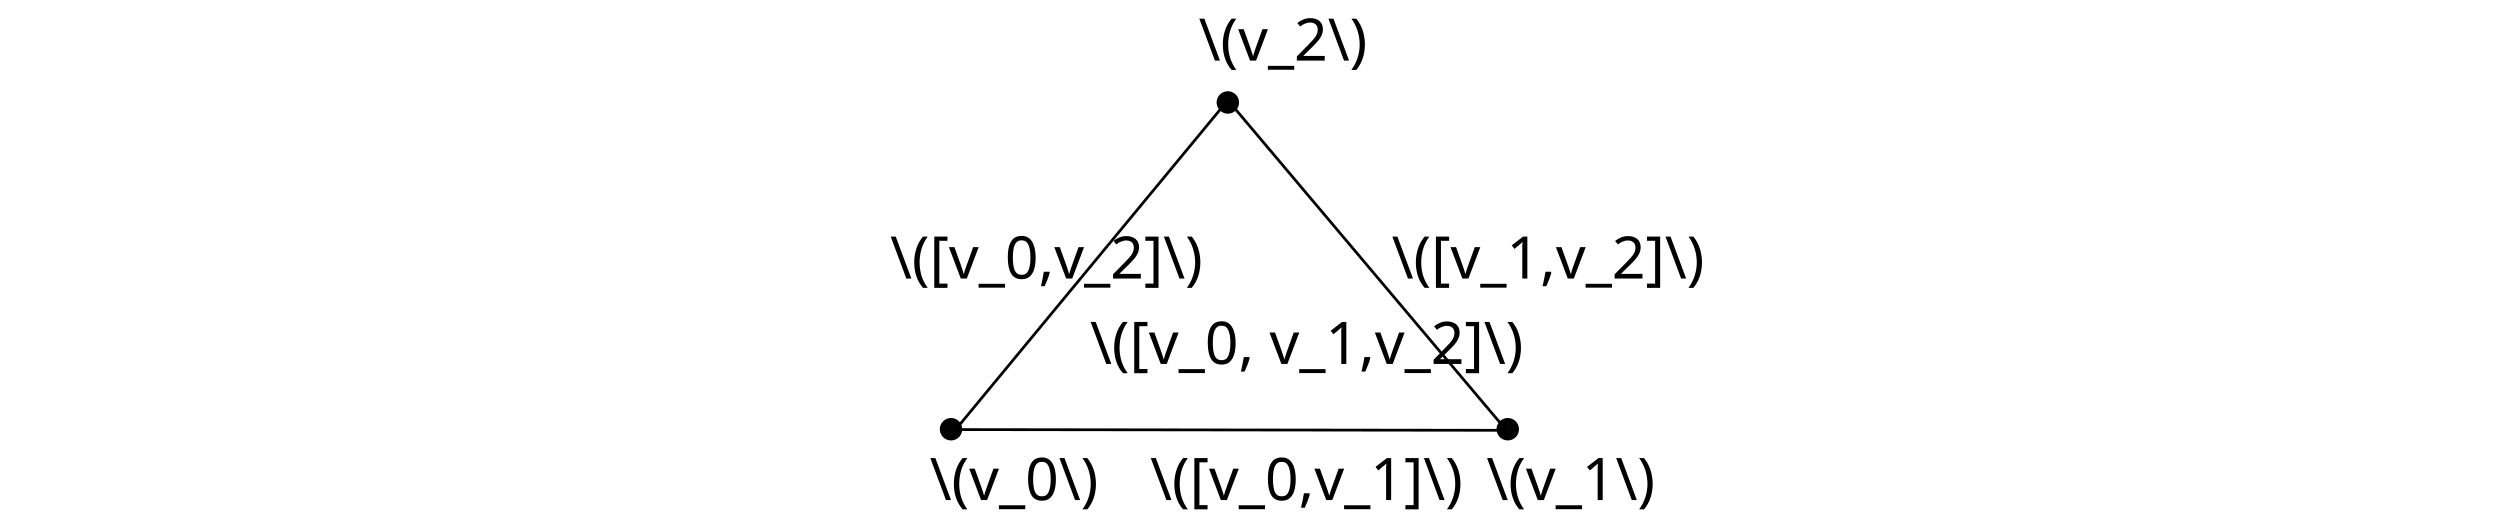
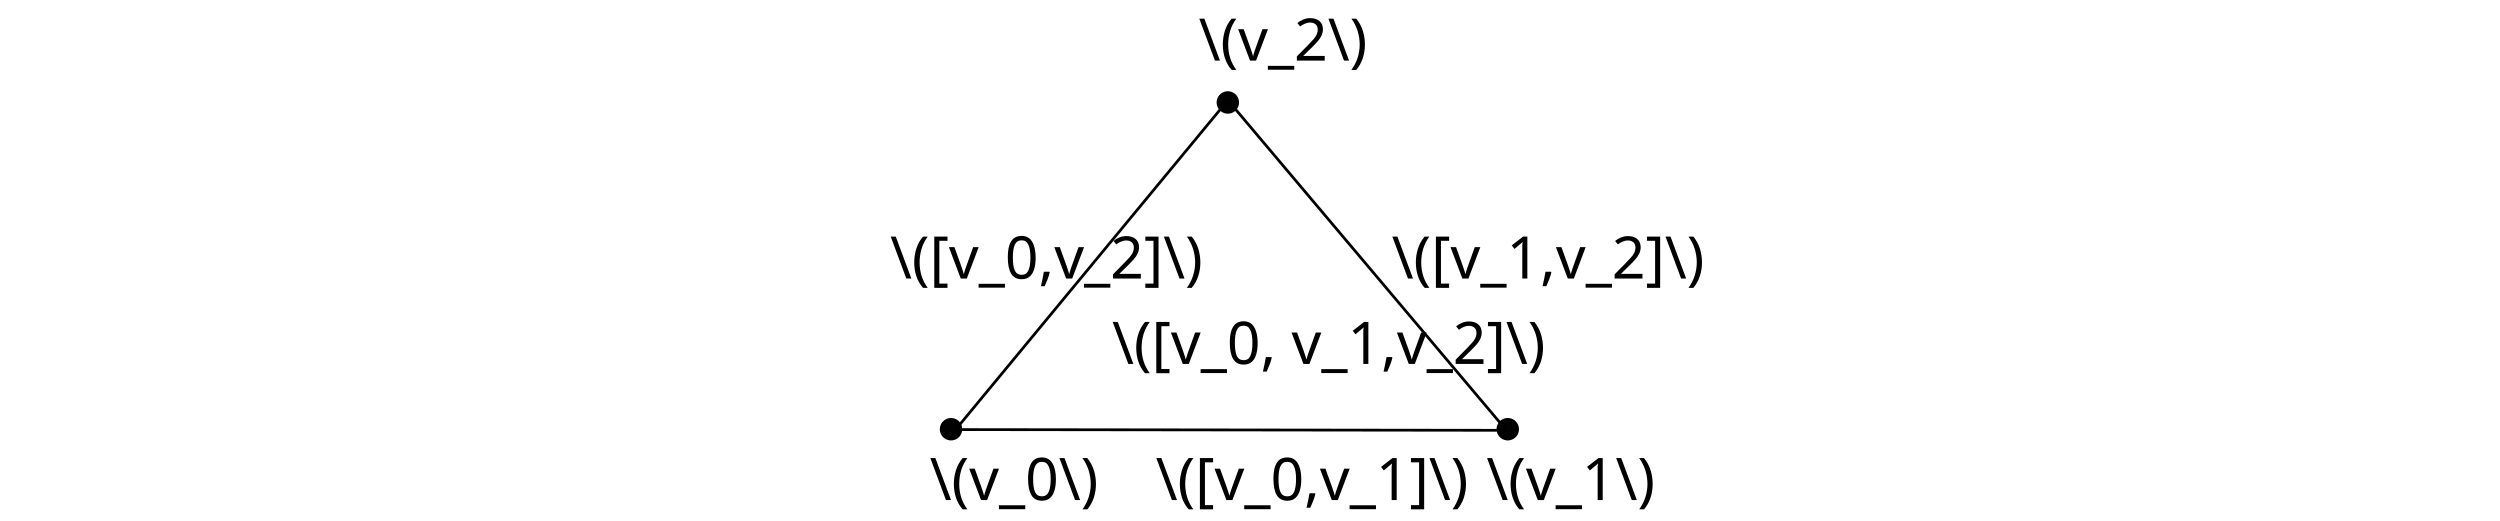
<svg xmlns="http://www.w3.org/2000/svg" width="240mm" height="50mm" viewBox="0 0 240 50" version="1.1" id="svg8">
  <defs id="defs2">
    <marker id="marker-arrow-2.654" orient="auto-start-reverse" refY="0" refX="0" markerHeight="3" markerWidth="2">
      <g transform="scale(0.8573725)" id="g882">
        <path d="M -1.554,2.072 C -1.425,1.295 0,0.13 0.389,0 0,-0.13 -1.425,-1.295 -1.554,-2.072" style="fill:none;stroke:#000000;stroke-linecap:round;stroke-linejoin:round;stroke-miterlimit:10;stroke-dasharray:none;stroke-opacity:1" id="path880" />


0" /&gt;
   </g>
    </marker>
    <marker id="marker-arrow-2.654-8" orient="auto-start-reverse" refY="0" refX="0" markerHeight="3" markerWidth="2">
      <g transform="scale(0.8573725)" id="g1223">
        <path d="M -1.554,2.072 C -1.425,1.295 0,0.13 0.389,0 0,-0.13 -1.425,-1.295 -1.554,-2.072" style="fill:none;stroke:#000000;stroke-linecap:round;stroke-linejoin:round;stroke-miterlimit:10;stroke-dasharray:none;stroke-opacity:1" id="path1221" />


0" /&gt;
   </g>
    </marker>
    <marker id="marker-arrow-2.654-7" orient="auto-start-reverse" refY="0" refX="0" markerHeight="3" markerWidth="2">
      <g transform="scale(0.8573725)" id="g1677">
        <path d="M -1.554,2.072 C -1.425,1.295 0,0.13 0.389,0 0,-0.13 -1.425,-1.295 -1.554,-2.072" style="fill:none;stroke:#000000;stroke-linecap:round;stroke-linejoin:round;stroke-miterlimit:10;stroke-dasharray:none;stroke-opacity:1" id="path1675" />


0" /&gt;
   </g>
    </marker>
  </defs>
  <g id="layer1" transform="translate(0,-177)">
    <path style="font-variation-settings:normal;opacity:0.99;vector-effect:none;fill:#000000;fill-opacity:1;fill-rule:evenodd;stroke:none;stroke-width:0.702;stroke-linecap:butt;stroke-linejoin:round;stroke-miterlimit:4;stroke-dasharray:0.702, 0.702;stroke-dashoffset:0;stroke-opacity:1;-inkscape-stroke:none;marker-start:none;marker-end:none;stop-color:#000000;stop-opacity:1" id="path878-2" d="m 92.239,218.733 a 1.079,1.079 0 0 1 -1.457,0.418 1.079,1.079 0 0 1 -0.436,-1.452 1.079,1.079 0 0 1 1.446,-0.454 1.079,1.079 0 0 1 0.472,1.441" />
    <path style="fill:none;fill-opacity:1;stroke:black;stroke-width:0.265;stroke-linecap:butt;stroke-linejoin:miter;stroke-dasharray:none;stroke-opacity:1;marker-start:none;marker-end:none" d="m 91.738,218.24 52.879,0.07" id="path1217" />
    <path style="fill:none;fill-opacity:1;stroke:black;stroke-width:0.265;stroke-linecap:butt;stroke-linejoin:miter;stroke-dasharray:none;stroke-opacity:1;marker-start:none;marker-end:none" d="M 91.738,218.24 117.876,186.621" id="path1535" />
    <path style="fill:none;fill-opacity:1;stroke:black;stroke-width:0.265;stroke-linecap:butt;stroke-linejoin:miter;stroke-dasharray:none;stroke-opacity:1;marker-start:none;marker-end:none" d="M 117.876,186.621 144.617,218.311" id="path1671" />
    <text xml:space="preserve" style="font-size:5.644px;line-height:1.25;font-family:sans-serif;letter-spacing:0px;word-spacing:0px;stroke-width:0.265" x="89.249" y="225.007" id="text2581">
      <tspan id="tspan2579" style="stroke-width:0.265" x="89.249" y="225.007">\(v_0\)</tspan>
    </text>
    <text xml:space="preserve" style="font-size:5.644px;line-height:1.25;font-family:sans-serif;letter-spacing:0px;word-spacing:0px;stroke-width:0.265" x="115.071" y="182.817" id="text2581-0">
      <tspan id="tspan2579-0" style="stroke-width:0.265" x="115.071" y="182.817">\(v_2\)</tspan>
    </text>
    <text xml:space="preserve" style="font-size:5.644px;line-height:1.25;font-family:sans-serif;letter-spacing:0px;word-spacing:0px;stroke-width:0.265" x="142.695" y="225.007" id="text2771">
      <tspan id="tspan2769" style="stroke-width:0.265" x="142.695" y="225.007">\(v_1\)</tspan>
    </text>
-     <text xml:space="preserve" style="font-size:5.644px;line-height:1.25;font-family:sans-serif;letter-spacing:0px;word-spacing:0px;stroke-width:0.265" x="104.64" y="211.938" id="text6948">
-       <tspan id="tspan6946" style="stroke-width:0.265" x="104.64" y="211.938">\([v_0, v_1,v_2]\)</tspan>
+     <text xml:space="preserve" style="font-size:5.644px;line-height:1.25;font-family:sans-serif;letter-spacing:0px;word-spacing:0px;stroke-width:0.265" x="106.757" y="211.938" id="text6948">
+       <tspan id="tspan6946" style="stroke-width:0.265" x="106.757" y="211.938">\([v_0, v_1,v_2]\)</tspan>
    </text>
-     <text xml:space="preserve" style="font-size:5.644px;line-height:1.25;font-family:sans-serif;letter-spacing:0px;word-spacing:0px;stroke-width:0.265" x="110.416" y="225.007" id="text7116">
-       <tspan id="tspan7114" style="stroke-width:0.265" x="110.416" y="225.007">\([v_0,v_1]\)</tspan>
+     <text xml:space="preserve" style="font-size:5.644px;line-height:1.25;font-family:sans-serif;letter-spacing:0px;word-spacing:0px;stroke-width:0.265" x="110.945" y="225.007" id="text7116">
+       <tspan id="tspan7114" style="stroke-width:0.265" x="110.945" y="225.007">\([v_0,v_1]\)</tspan>
    </text>
    <text xml:space="preserve" style="font-size:5.644px;line-height:1.25;font-family:sans-serif;letter-spacing:0px;word-spacing:0px;stroke-width:0.265" x="85.446" y="203.745" id="text7116-3">
      <tspan id="tspan7114-4" style="stroke-width:0.265" x="85.446" y="203.745">\([v_0,v_2]\)</tspan>
    </text>
    <text xml:space="preserve" style="font-size:5.644px;line-height:1.25;font-family:sans-serif;letter-spacing:0px;word-spacing:0px;stroke-width:0.265" x="133.601" y="203.745" id="text16040">
      <tspan id="tspan16038" style="stroke-width:0.265" x="133.601" y="203.745">\([v_1,v_2]\)</tspan>
    </text>
    <path style="font-variation-settings:normal;opacity:0.99;vector-effect:none;fill:#000000;fill-opacity:1;fill-rule:evenodd;stroke:none;stroke-width:0.702;stroke-linecap:butt;stroke-linejoin:round;stroke-miterlimit:4;stroke-dasharray:0.702, 0.702;stroke-dashoffset:0;stroke-opacity:1;-inkscape-stroke:none;marker-start:none;marker-end:none;stop-color:#000000;stop-opacity:1" id="path878-2-8" d="m 118.812,187.366 a 1.079,1.079 0 0 1 -1.457,0.418 1.079,1.079 0 0 1 -0.436,-1.452 1.079,1.079 0 0 1 1.446,-0.454 1.079,1.079 0 0 1 0.472,1.441" />
    <path style="font-variation-settings:normal;opacity:0.99;vector-effect:none;fill:#000000;fill-opacity:1;fill-rule:evenodd;stroke:none;stroke-width:0.702;stroke-linecap:butt;stroke-linejoin:round;stroke-miterlimit:4;stroke-dasharray:0.702, 0.702;stroke-dashoffset:0;stroke-opacity:1;-inkscape-stroke:none;marker-start:none;marker-end:none;stop-color:#000000;stop-opacity:1" id="path1226" d="m 145.685,218.733 a 1.079,1.079 0 0 1 -1.457,0.418 1.079,1.079 0 0 1 -0.436,-1.452 1.079,1.079 0 0 1 1.446,-0.454 1.079,1.079 0 0 1 0.472,1.441" />
  </g>
</svg>
